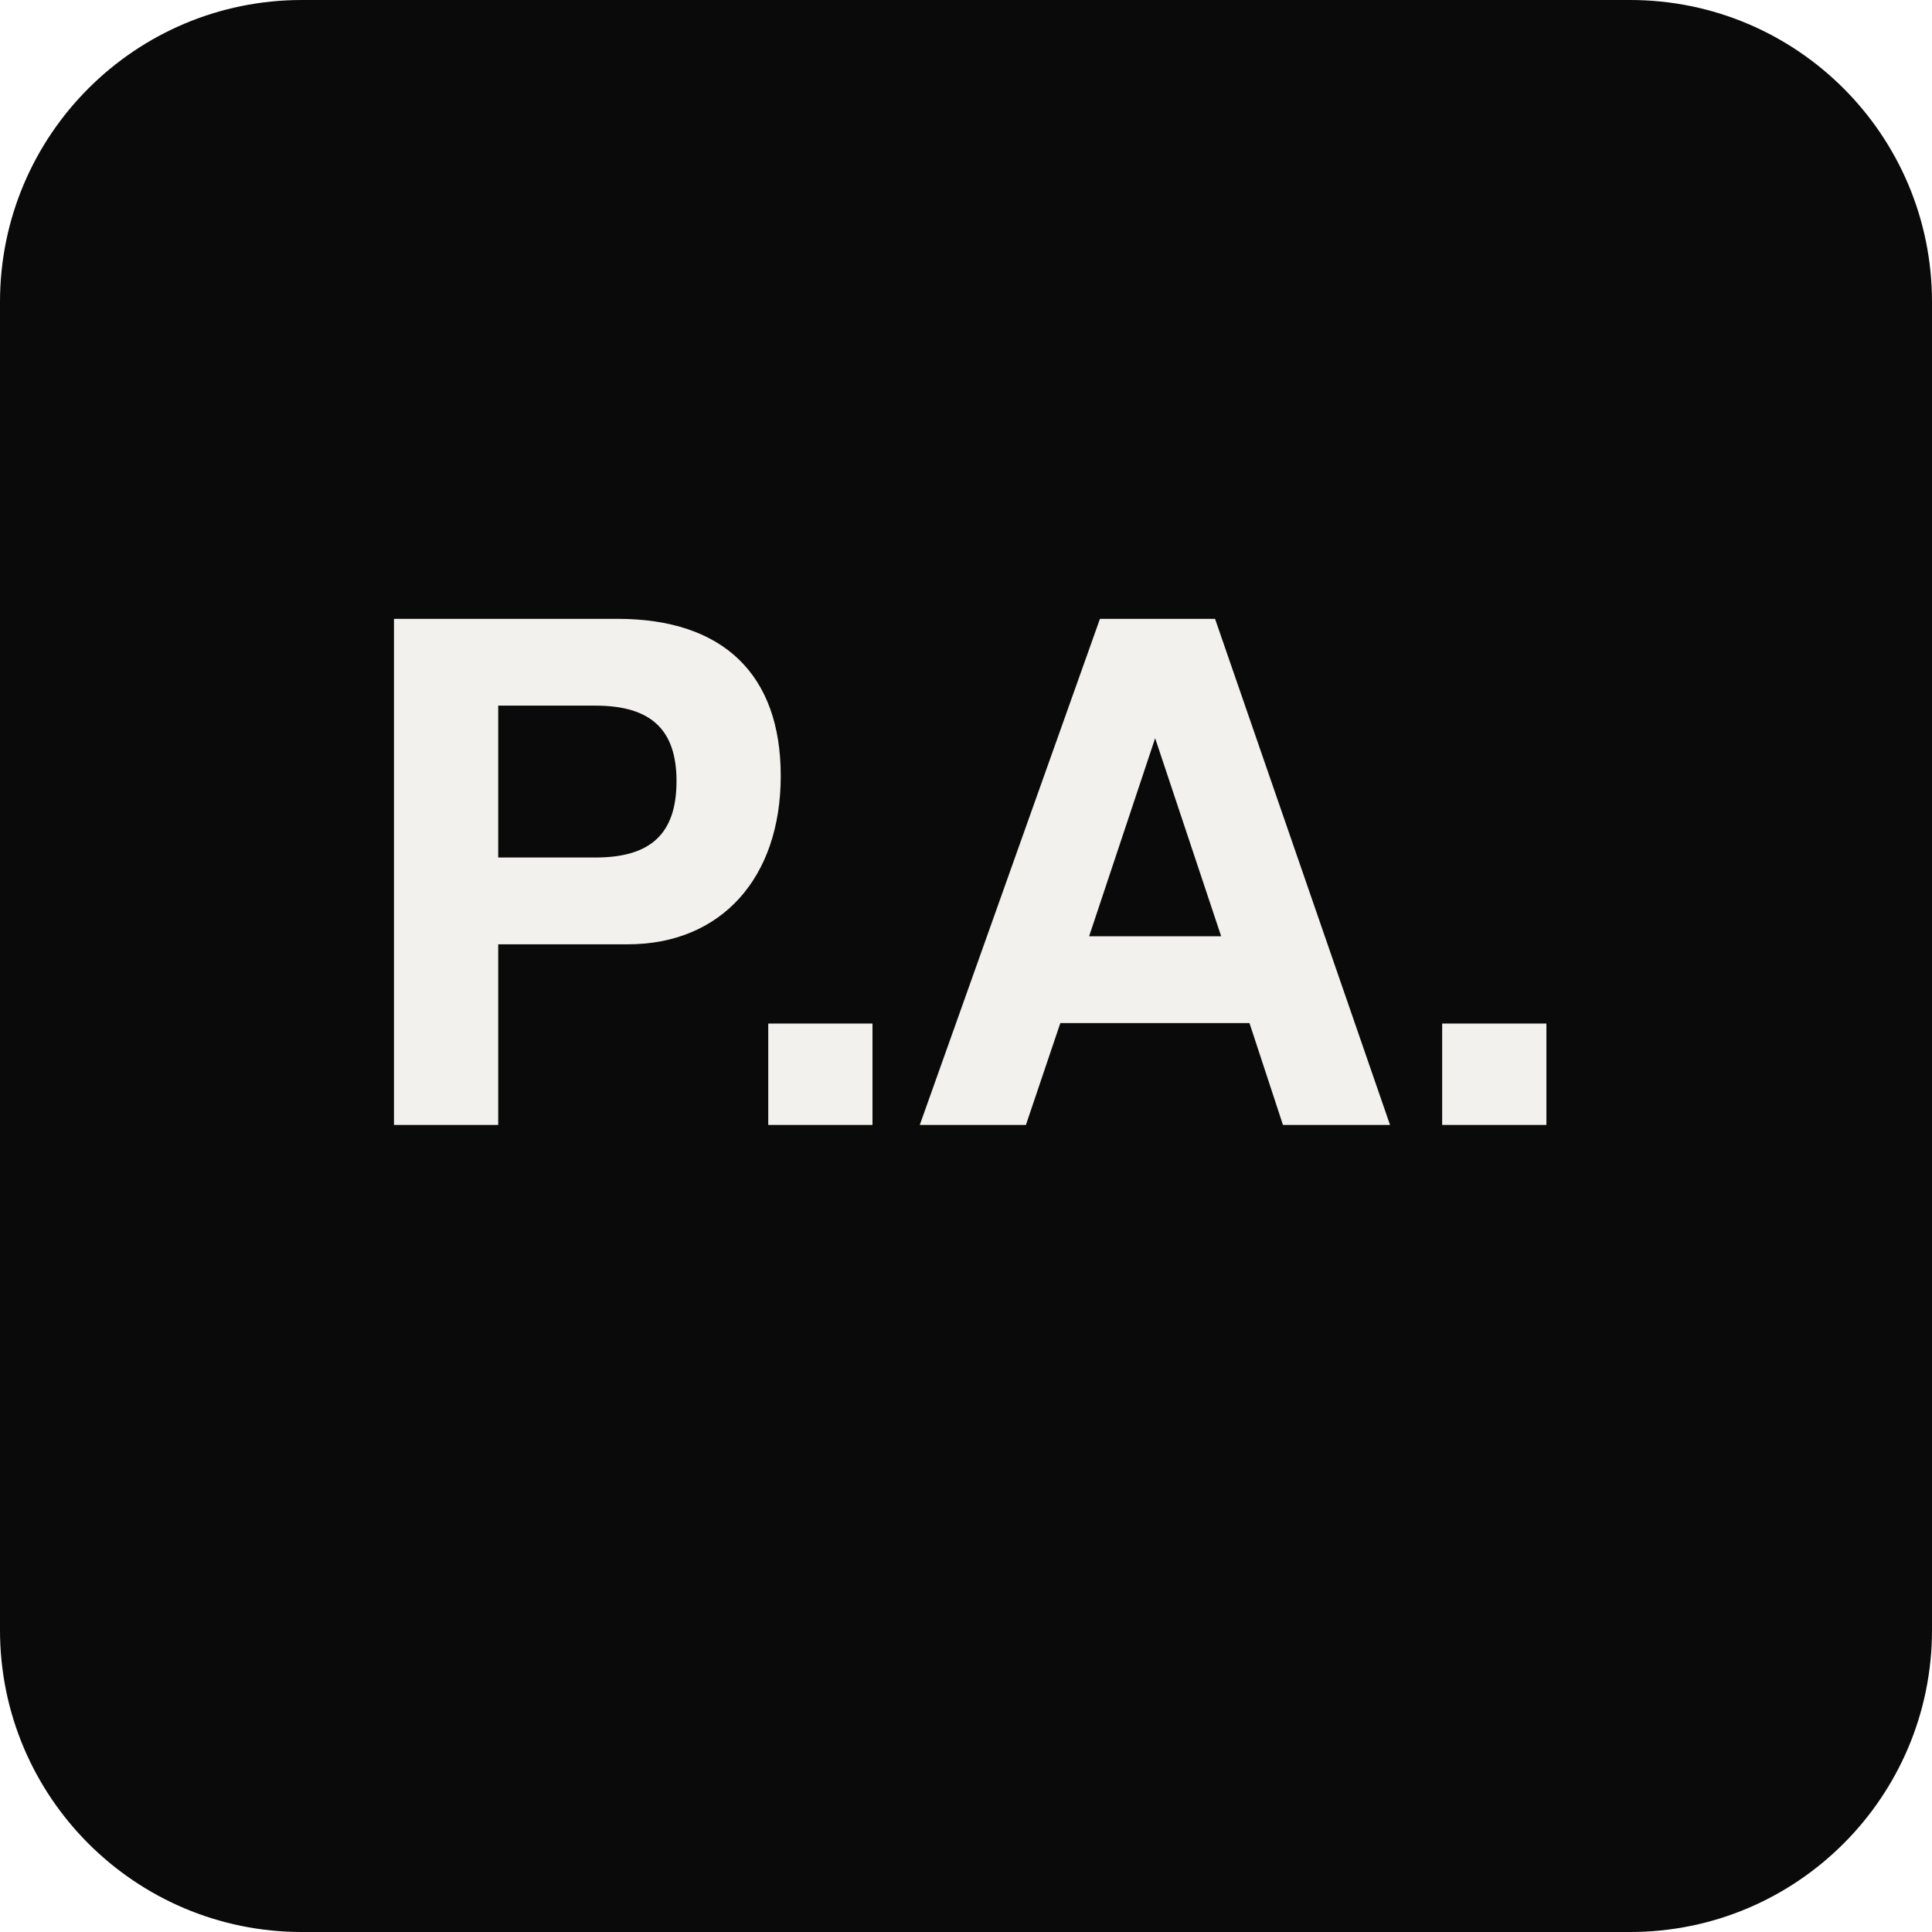
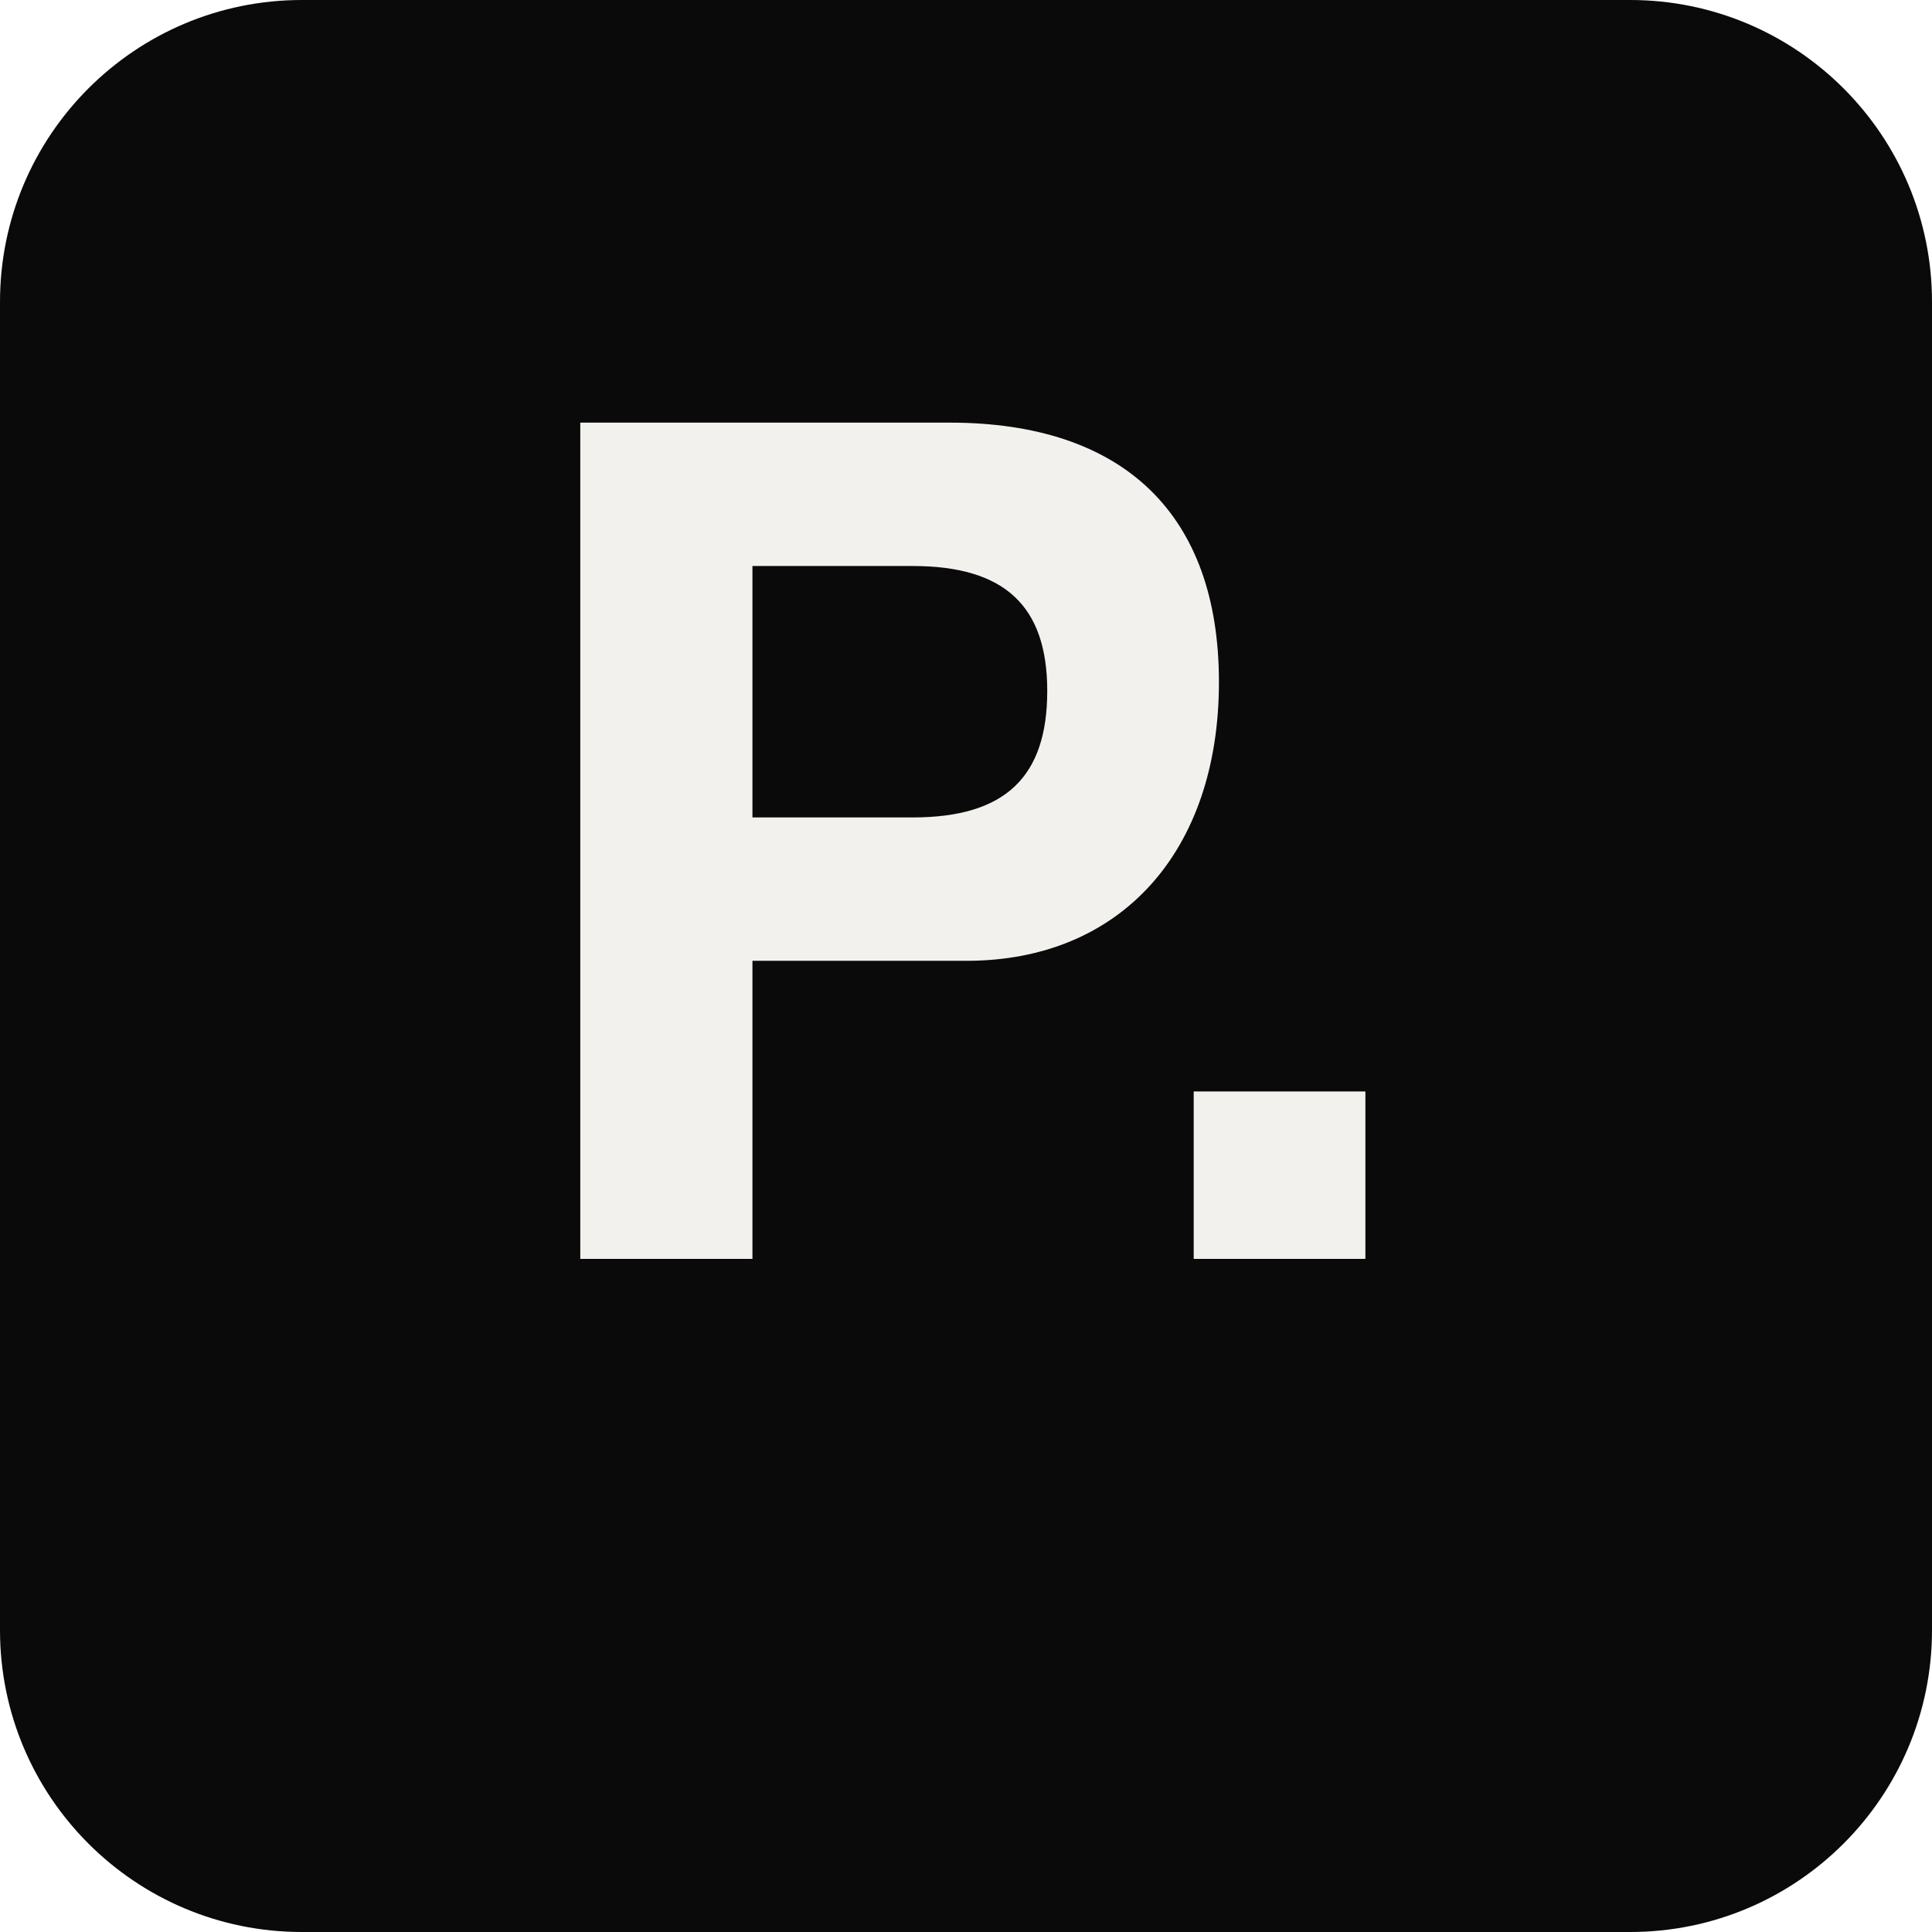
<svg xmlns="http://www.w3.org/2000/svg" width="64" height="64" viewBox="0 0 64 64">
  <rect width="64" height="64" rx="10" fill="#0a0a0a" />
-   <text x="32" y="32" text-anchor="middle" dominant-baseline="central" font-family="Helvetica Neue, Helvetica, Arial, sans-serif" font-weight="700" font-size="23" letter-spacing="-0.5" fill="#f2f1ee">P.A.</text>
+   <text x="32" y="33" text-anchor="middle" dominant-baseline="central" font-family="Helvetica Neue, Helvetica, Arial, sans-serif" font-weight="800" font-size="38" letter-spacing="-1" fill="#f2f1ee">P.</text>
</svg>
